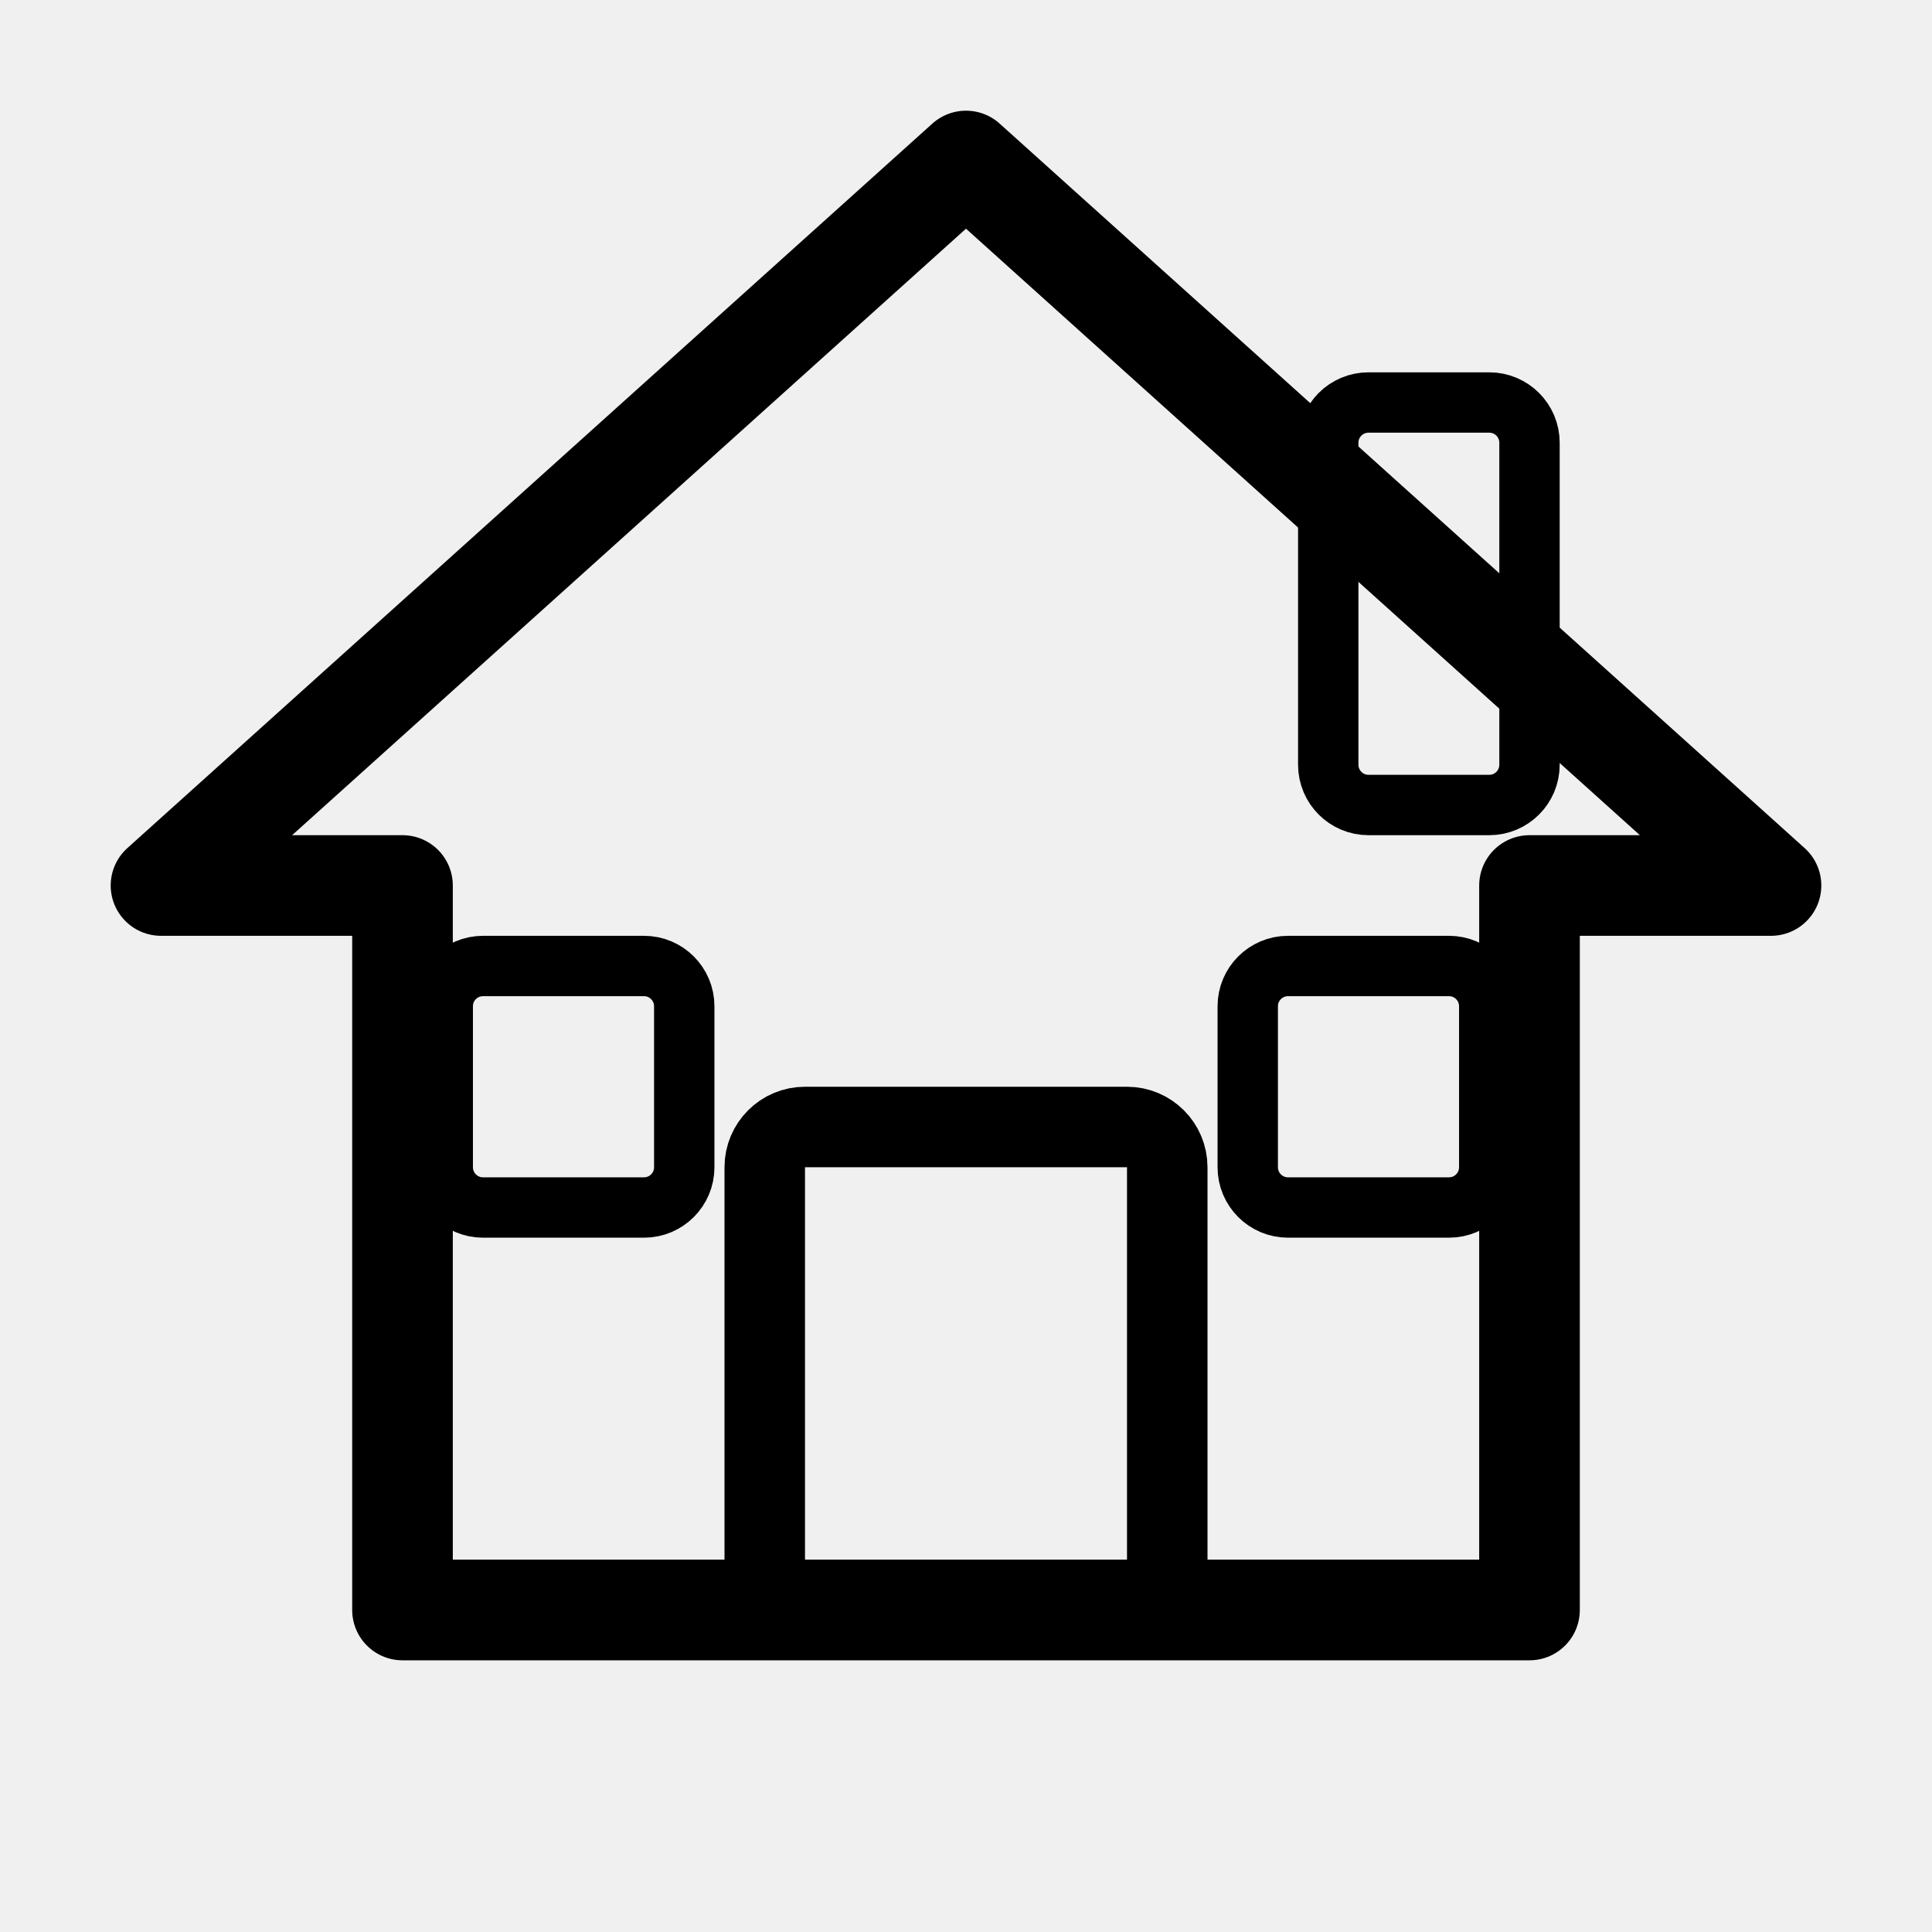
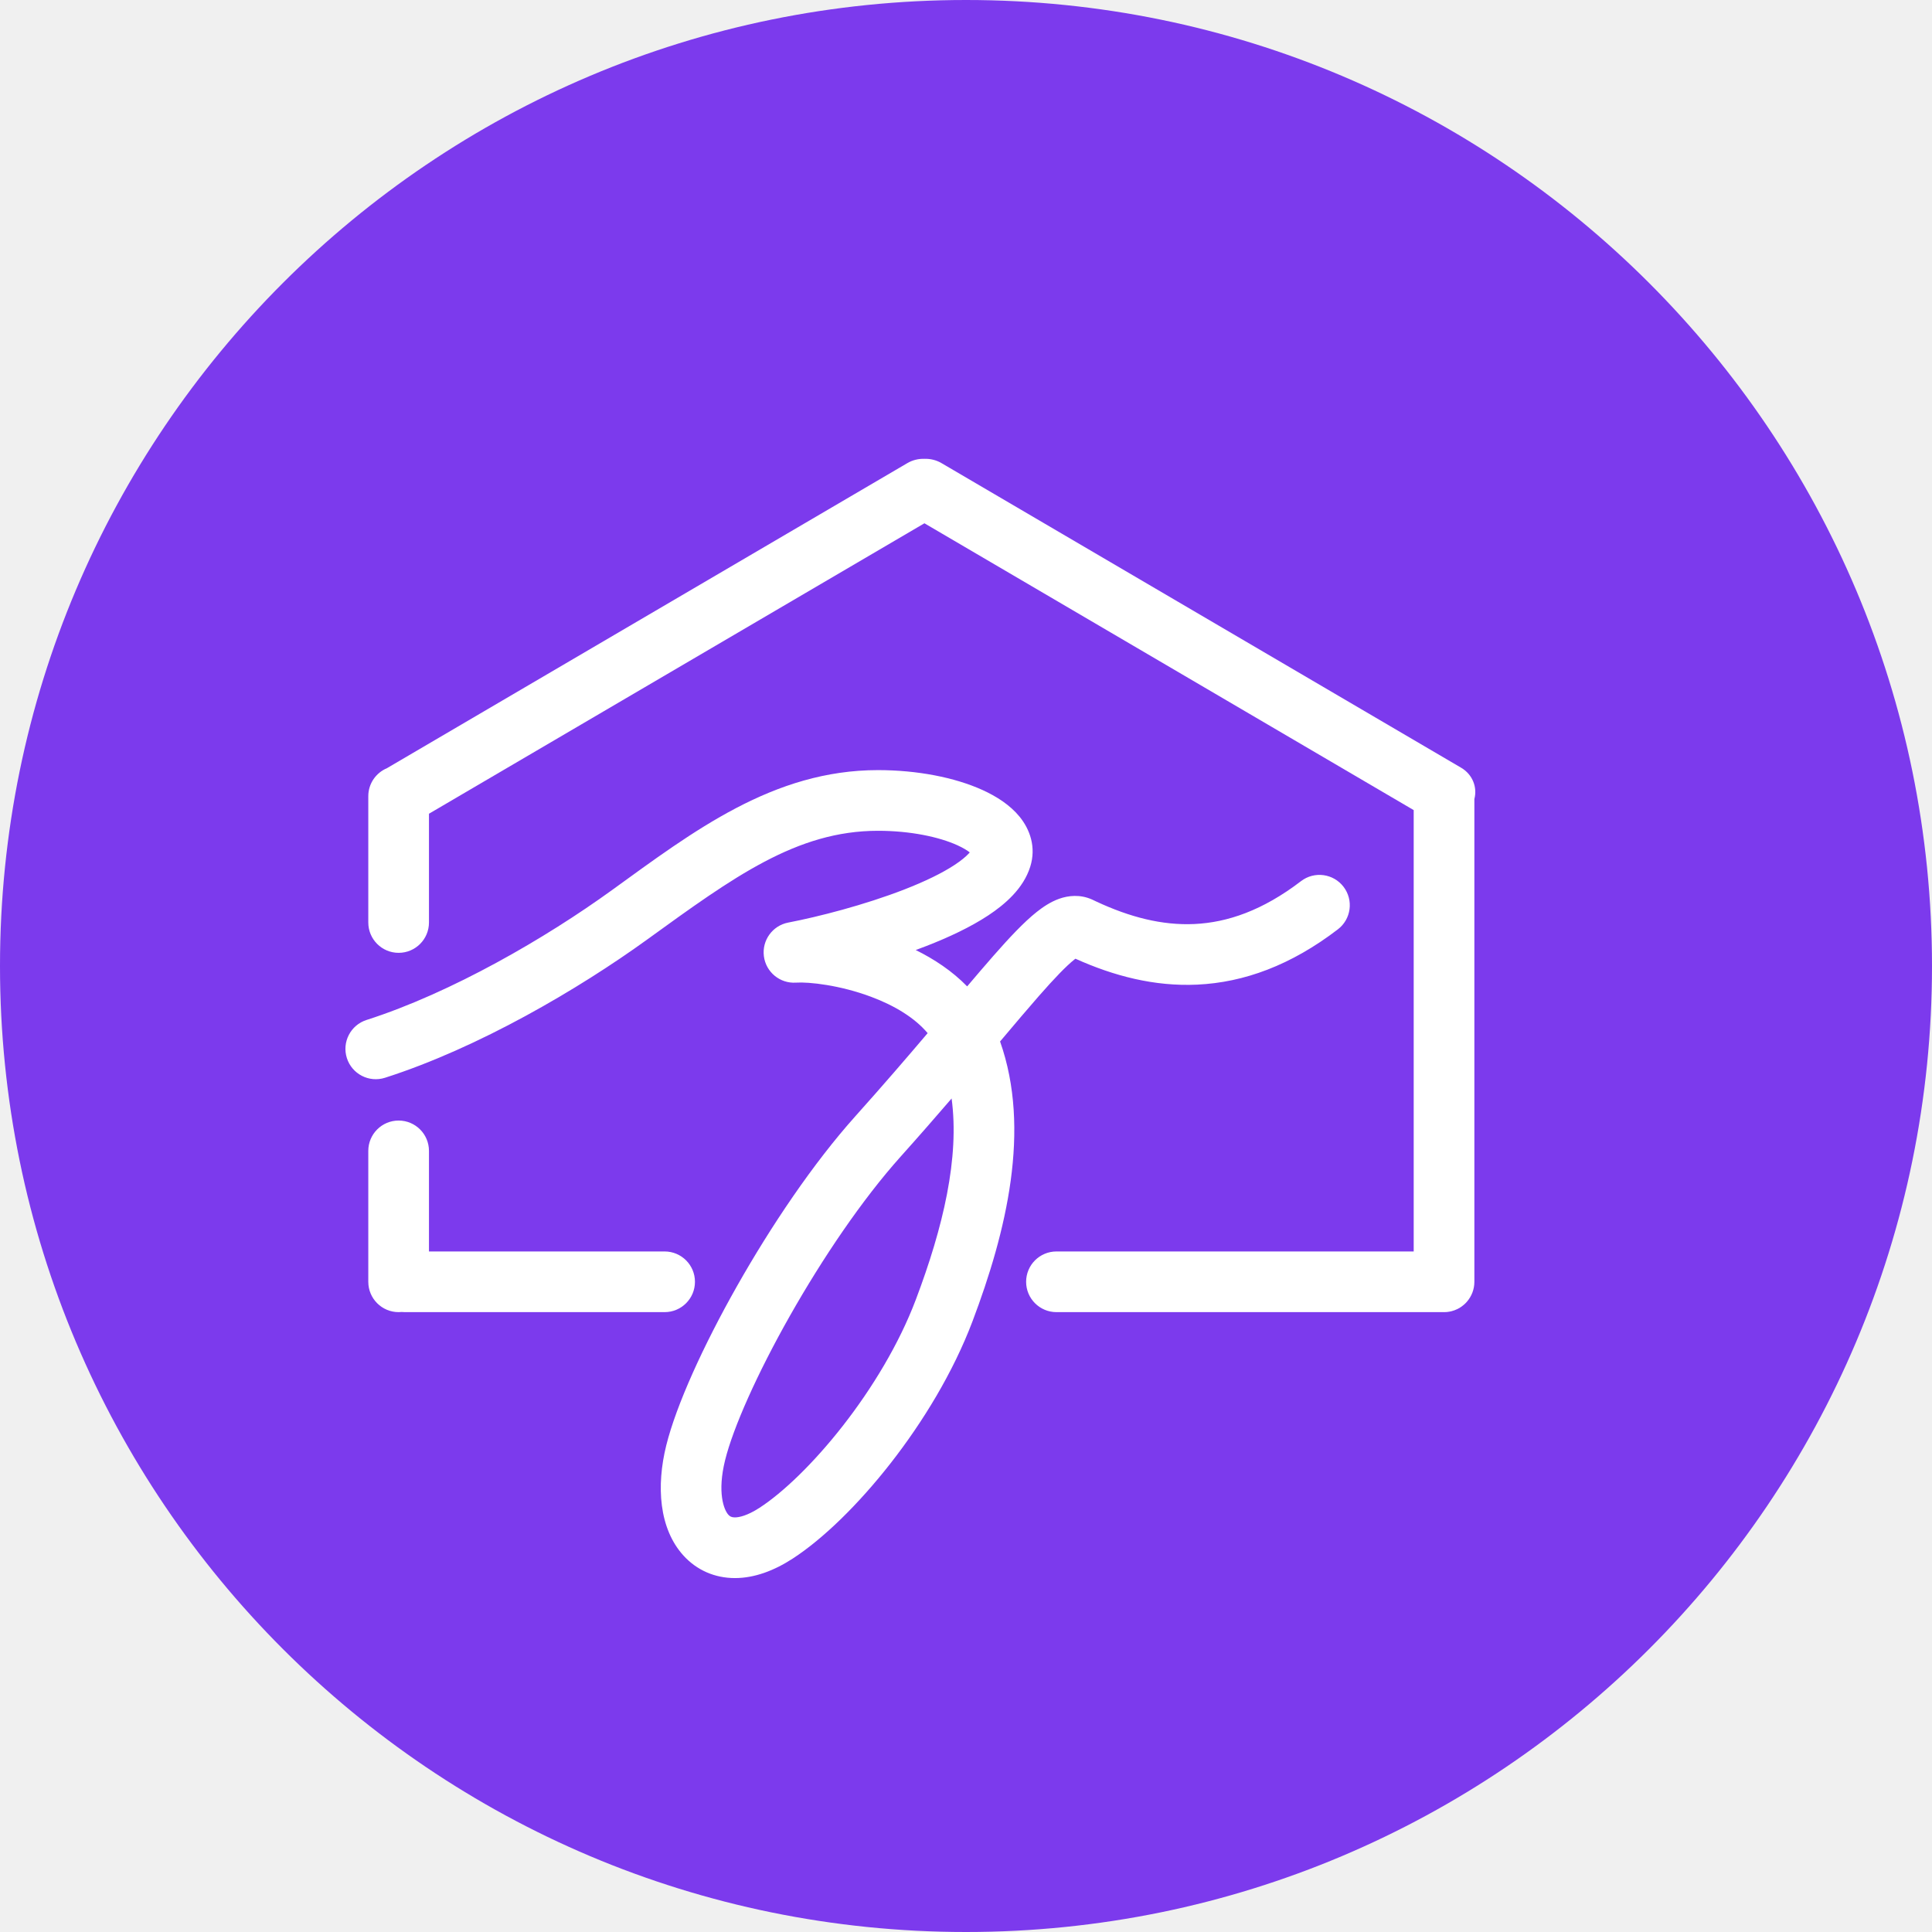
- <svg xmlns="http://www.w3.org/2000/svg" width="48" height="48" viewBox="0 0 48 48" fill="none">
-   <path d="M24 4L4 22h6v18h28V22h6L24 4z" fill="none" stroke="currentColor" stroke-width="2.5" stroke-linejoin="round" />
-   <rect x="19" y="28" width="10" height="12" rx="1" fill="none" stroke="currentColor" stroke-width="2" />
-   <rect x="11" y="24" width="6" height="6" rx="1" fill="none" stroke="currentColor" stroke-width="1.5" />
-   <rect x="31" y="24" width="6" height="6" rx="1" fill="none" stroke="currentColor" stroke-width="1.5" />
-   <rect x="33" y="10" width="5" height="10" rx="1" fill="none" stroke="currentColor" stroke-width="1.5" />
+ <svg xmlns="http://www.w3.org/2000/svg" width="512" height="512" viewBox="0 0 512 512" fill="none">
+   <circle cx="256" cy="256" r="256" fill="#7c3aed" />
+   <g transform="translate(76, 82) scale(0.536)">
+     <path d="M292.299 227.774C311.576 227.774 330.211 231.349 344.01 237.626C350.814 240.721 357.56 244.979 362.32 250.818C367.425 257.082 370.608 265.854 367.586 275.524C364.21 286.328 355.079 294.155 346.851 299.595C338.055 305.411 327.241 310.456 316.298 314.718C314.535 315.404 312.753 316.074 310.96 316.73C319.959 321.168 328.929 327.033 336.392 334.709C340.989 329.282 345.272 324.271 349.332 319.645C357.241 310.632 364.415 302.978 370.735 297.944C373.881 295.439 377.662 292.883 381.925 291.375C386.312 289.823 392.144 289.098 398.066 291.725L398.641 291.989L400.244 292.749C416.801 300.484 432.826 304.617 448.768 303.871C465.027 303.11 482.469 297.217 501.456 282.674C508.033 277.637 517.448 278.884 522.485 285.461C527.523 292.038 526.275 301.453 519.698 306.49C496.491 324.266 473.292 332.755 450.172 333.838C428.871 334.835 408.736 329.494 389.929 321.021C389.771 321.141 389.602 321.27 389.425 321.411C385.429 324.593 379.819 330.386 371.881 339.433C366.536 345.522 360.107 353.135 352.669 361.945C368.043 405.462 355.826 455.917 339.029 500.309C329.485 525.531 314.503 550.044 298.58 570.427C282.76 590.677 265.259 607.808 250.096 617.645C240.891 623.616 231.221 627.242 221.601 627.251C211.568 627.26 202.677 623.292 196.185 616.181C183.986 602.817 182.653 581.677 187.61 561.688C192.561 541.726 205.962 512.297 222.606 482.887C239.385 453.239 260.295 422.133 281.128 398.886C294.886 383.532 306.606 369.907 316.86 357.825C310.551 350.323 300.708 344.276 288.943 339.868C273.461 334.067 258.129 332.425 251.766 332.85C243.858 333.377 236.905 327.661 235.891 319.802C234.878 311.942 240.153 304.649 247.935 303.152C262.592 300.334 285.539 294.501 305.411 286.763C315.38 282.88 324.007 278.735 330.306 274.57C333.437 272.499 335.671 270.634 337.144 269.061C337.34 268.852 337.515 268.654 337.674 268.468C336.467 267.515 334.524 266.269 331.587 264.933C322.563 260.827 308.366 257.774 292.299 257.774C252.099 257.774 220.892 280.644 178.266 311.479C144.297 336.053 94.788 365.095 48.571 379.885C40.681 382.409 32.239 378.06 29.714 370.17C27.189 362.28 31.538 353.836 39.429 351.312C81.574 337.825 128.203 310.668 160.683 287.173C201.118 257.922 240.533 227.774 292.299 227.774ZM328.702 390.135C320.931 399.167 312.507 408.822 303.47 418.906C284.539 440.032 264.836 469.178 248.716 497.662C232.461 526.384 220.68 552.97 216.727 568.908C212.782 584.818 216.066 593.462 218.342 595.955C219.088 596.773 219.9 597.252 221.575 597.251C223.664 597.249 227.71 596.407 233.768 592.477C245.173 585.078 260.314 570.679 274.939 551.958C289.462 533.369 302.731 511.468 310.971 489.691C324.614 453.635 332.652 419.299 328.702 390.135Z" fill="white" />
+     <path d="M55.301 401.039C63.585 401.039 70.3 407.755 70.301 416.039V465.762H186.812C195.097 465.762 201.812 472.478 201.812 480.762C201.813 489.046 195.097 495.762 186.812 495.762H58.359C57.843 495.762 57.333 495.735 56.83 495.685C56.327 495.735 55.817 495.763 55.301 495.763C47.017 495.763 40.301 489.047 40.301 480.763V416.039C40.301 407.755 47.017 401.039 55.301 401.039Z" fill="white" />
+     <path d="M315.266 73.861C318.166 73.779 321.1 74.462 323.71 75.992L580.616 226.596C586.272 229.912 588.712 236.207 587.172 242.083V480.762C587.172 484.516 585.793 487.947 583.514 490.578C583.357 490.76 583.196 490.938 583.03 491.112C582.947 491.198 582.863 491.284 582.778 491.369C582.524 491.624 582.26 491.869 581.988 492.105C581.625 492.419 581.248 492.716 580.855 492.995C580.659 493.135 580.46 493.27 580.257 493.4C579.952 493.595 579.64 493.779 579.321 493.952C579.109 494.068 578.893 494.178 578.675 494.283C577.801 494.705 576.879 495.044 575.921 495.29C575.681 495.352 575.439 495.407 575.195 495.457C574.829 495.532 574.458 495.594 574.082 495.642C573.832 495.674 573.58 495.7 573.326 495.719C572.945 495.748 572.56 495.762 572.172 495.762H380.547C372.263 495.762 365.547 489.046 365.547 480.762C365.547 472.478 372.263 465.762 380.547 465.762H557.172V247.547L315.265 105.737L70.301 249.34V303.118C70.301 311.403 63.585 318.118 55.301 318.118C47.017 318.118 40.301 311.403 40.301 303.118V240.677C40.301 234.434 44.115 229.081 49.541 226.822C49.664 226.745 49.789 226.67 49.915 226.596L306.821 75.992C309.431 74.462 312.365 73.779 315.266 73.861Z" fill="white" />
+   </g>
</svg>
